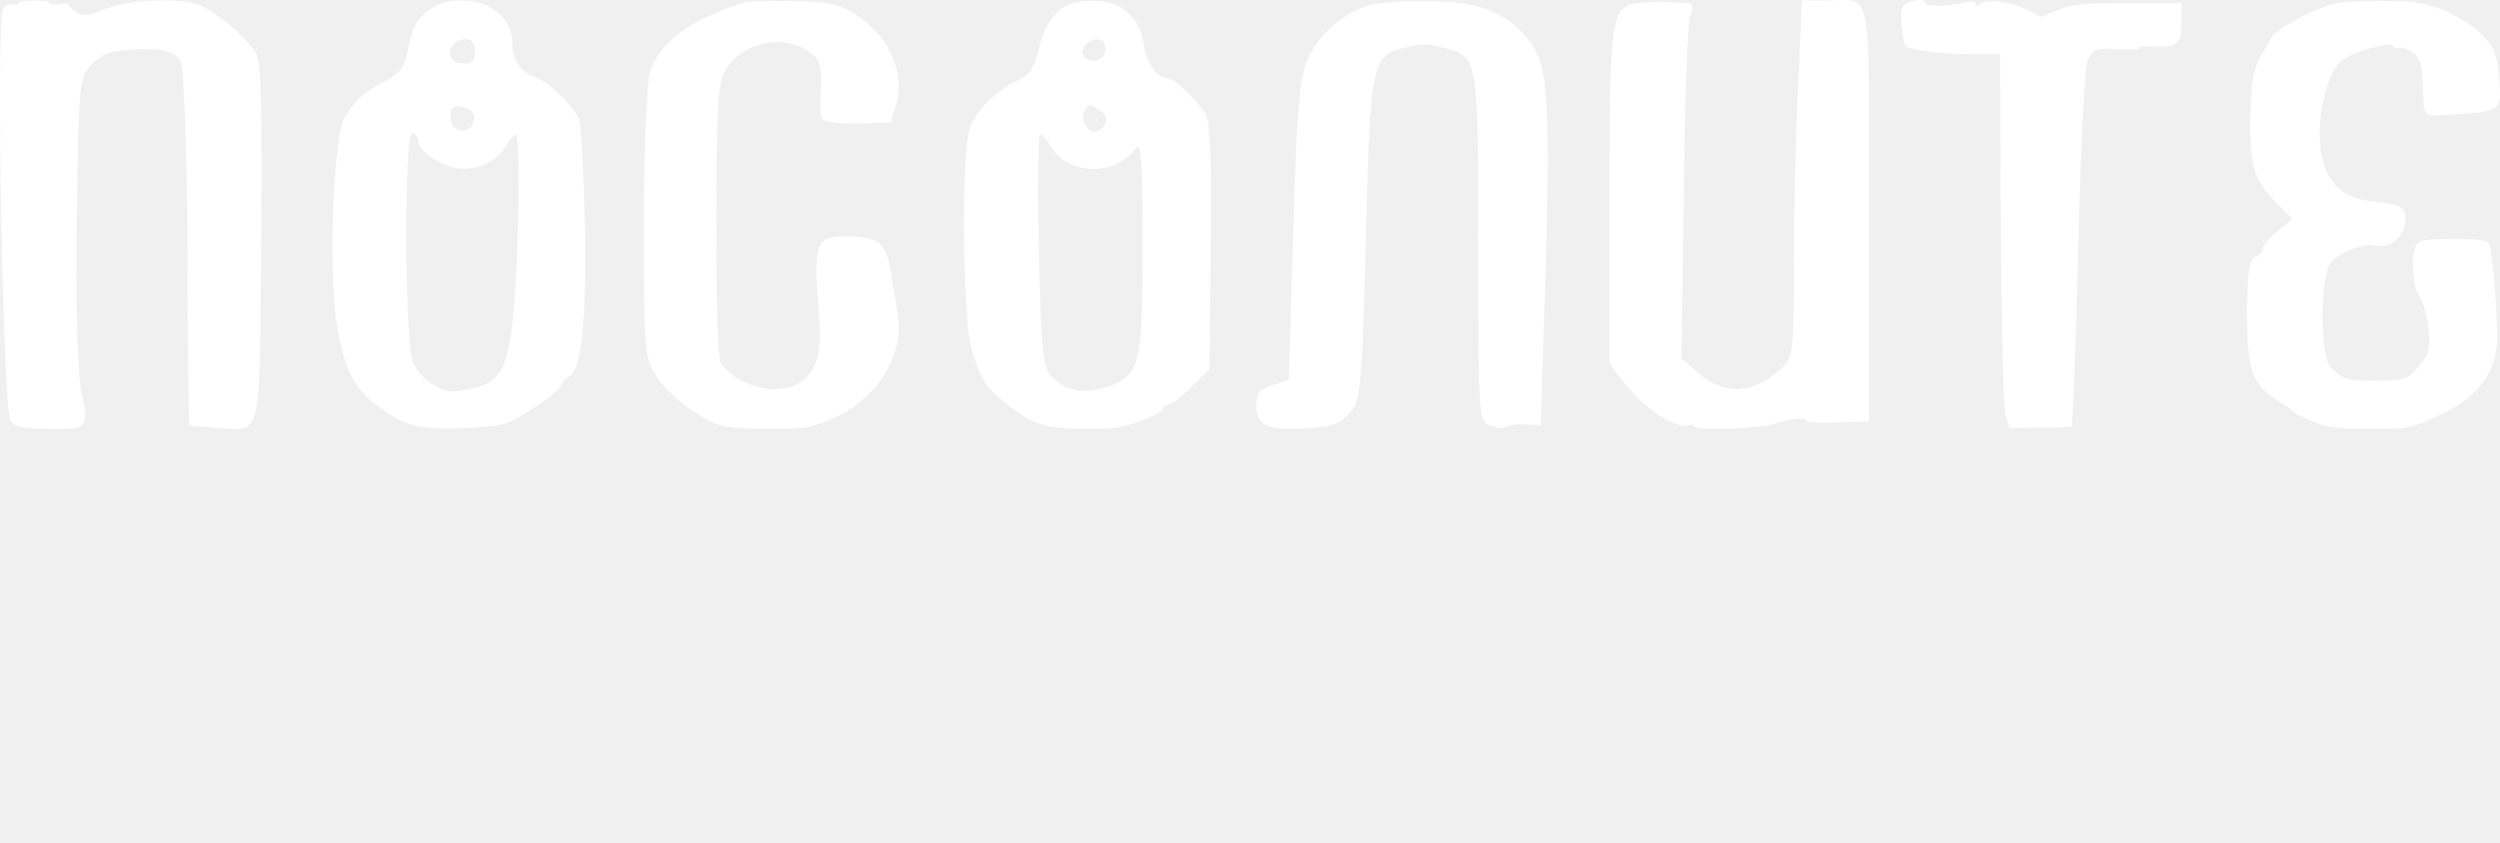
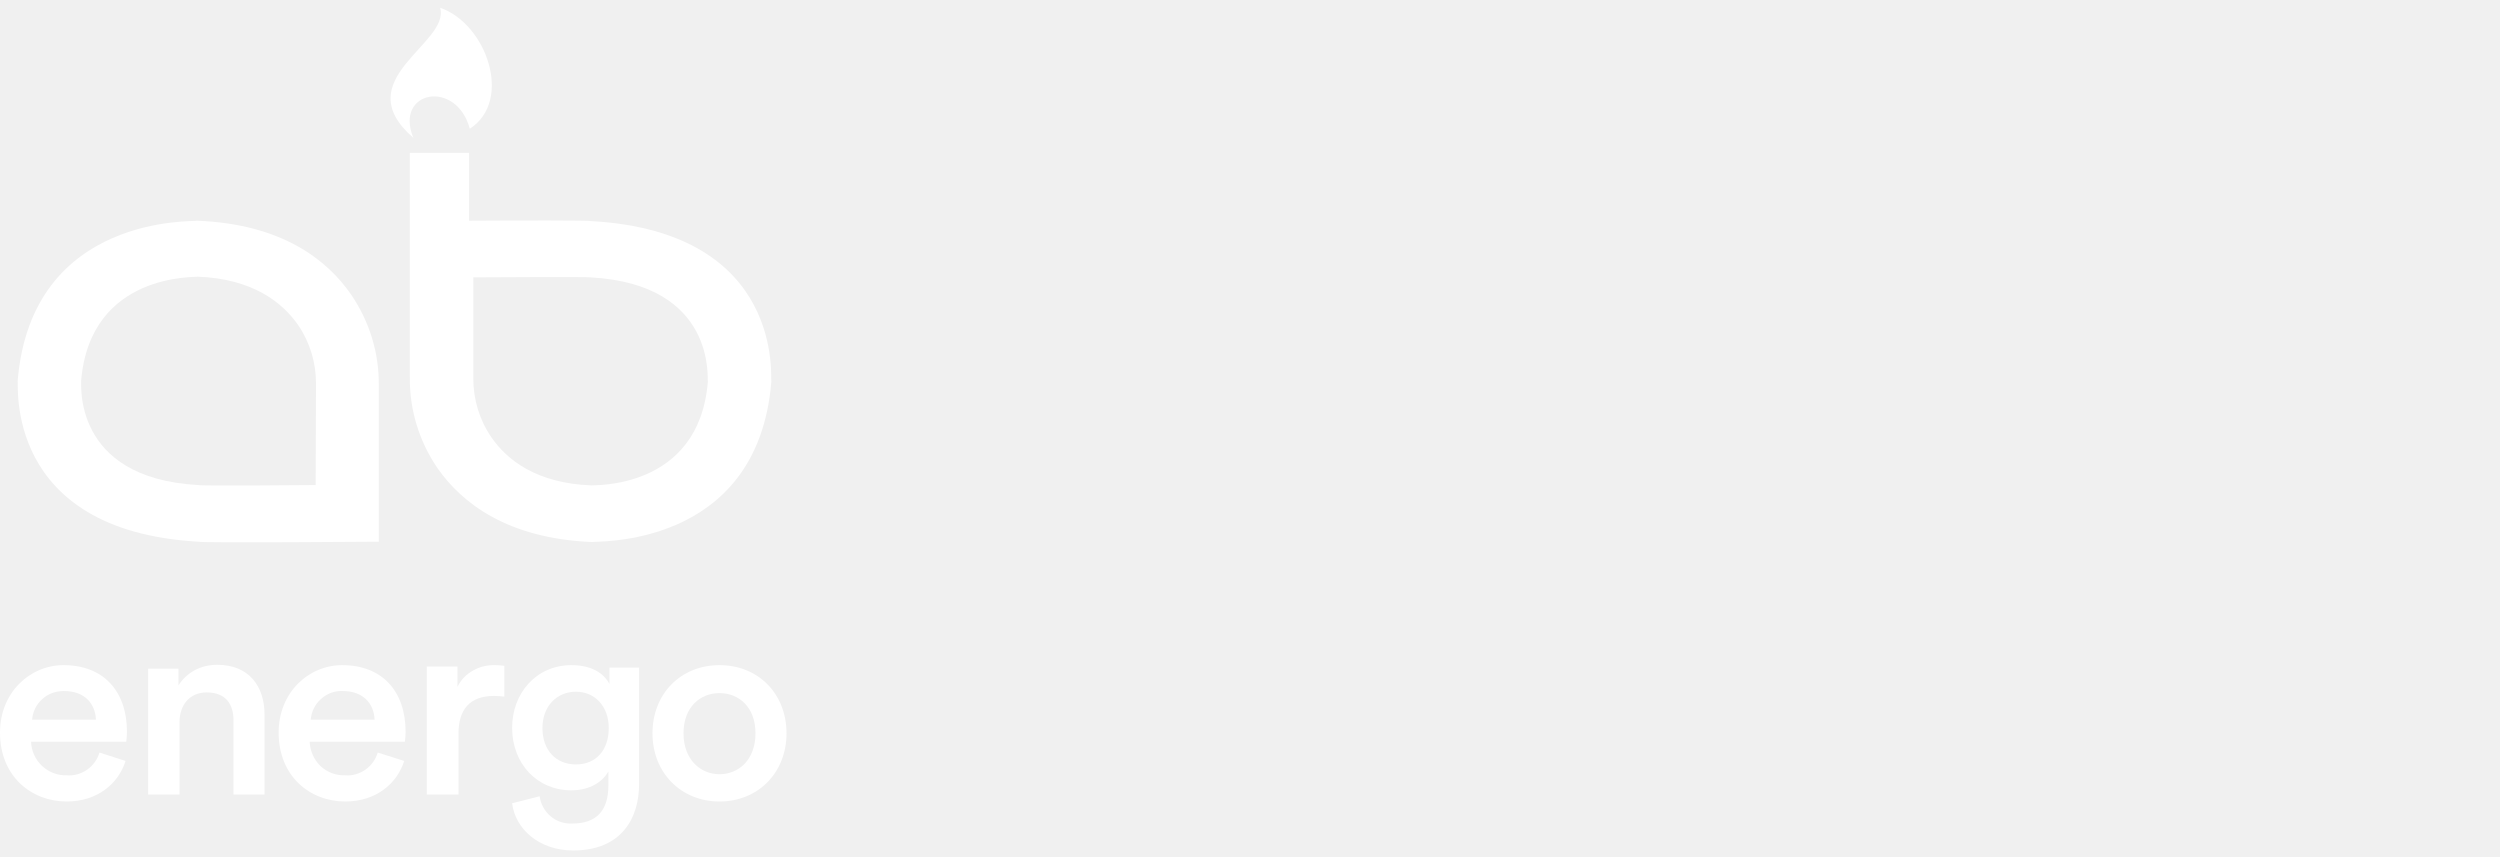
- <svg xmlns="http://www.w3.org/2000/svg" width="178" height="60" viewBox="0 0 178 60" fill="none">
-   <path d="M1.334 0.241C1.334 0.337 1.156 0.375 0.889 0.318C0.666 0.26 0.355 0.413 0.221 0.661C-0.313 1.52 0.221 29.482 0.755 30.016C1.156 30.417 1.556 30.494 3.203 30.532C6.318 30.589 6.363 30.57 5.784 27.86C5.517 26.409 5.384 21.58 5.473 15.472C5.606 5.738 5.651 5.452 6.541 4.574C7.342 3.81 7.742 3.658 9.078 3.562C11.347 3.371 12.371 3.581 12.86 4.345C13.083 4.727 13.306 10.281 13.35 17.629C13.35 24.577 13.439 30.284 13.483 30.303C13.528 30.322 14.374 30.398 15.353 30.455C18.691 30.684 18.468 31.658 18.602 17.362C18.691 8.009 18.602 4.307 18.201 3.753C17.355 2.455 15.086 0.604 14.018 0.298C12.326 -0.179 9.078 -0.007 7.431 0.661C6.14 1.176 6.007 1.195 5.473 0.871C5.161 0.68 4.894 0.451 4.894 0.356C4.894 0.26 4.583 0.222 4.227 0.298C3.871 0.356 3.559 0.318 3.559 0.222C3.559 0.108 3.069 0.031 2.446 0.031C1.823 0.031 1.334 0.127 1.334 0.241Z" fill="white" />
-   <path d="M30.796 0.547C29.727 1.215 29.372 1.844 29.015 3.677C28.748 4.879 28.481 5.223 27.458 5.757C26.39 6.292 25.5 6.941 25.144 7.475C25.099 7.532 24.832 7.914 24.565 8.334C23.764 9.441 23.363 18.889 23.942 22.84C24.476 26.218 25.144 27.631 26.968 28.967C28.748 30.284 29.683 30.551 32.487 30.494C33.822 30.474 35.38 30.341 35.869 30.188C36.937 29.902 40.053 27.745 40.053 27.306C40.053 27.153 40.23 26.944 40.453 26.848C41.388 26.428 41.744 23.374 41.655 16.446C41.566 12.399 41.388 8.792 41.21 8.429C40.72 7.399 39.029 5.814 38.005 5.452C37.071 5.127 36.492 4.288 36.492 3.219C36.492 1.291 34.979 0.031 32.754 0.031C32.042 0.031 31.33 0.222 30.796 0.547ZM33.822 3.639C33.822 4.44 33.555 4.631 32.665 4.478C31.908 4.364 31.819 3.257 32.576 2.932C33.377 2.589 33.822 2.856 33.822 3.639ZM33.733 8.601C33.555 9.517 32.309 9.555 32.131 8.658C31.908 7.723 32.309 7.361 33.199 7.685C33.644 7.838 33.822 8.162 33.733 8.601ZM29.817 10.128C29.817 10.815 31.597 11.941 32.798 12.018C34.089 12.094 35.424 11.445 36.003 10.414C36.27 9.956 36.626 9.575 36.715 9.575C37.071 9.575 36.937 18.545 36.537 22.458C36.136 26.409 35.558 27.325 33.288 27.726C31.997 27.955 31.864 27.936 30.929 27.44C30.351 27.134 29.683 26.428 29.416 25.836C28.793 24.462 28.748 9.307 29.372 9.479C29.639 9.536 29.817 9.842 29.817 10.128Z" fill="white" />
-   <path d="M50.912 0.947C48.375 2.016 46.906 3.333 46.283 5.089C46.061 5.853 45.838 10.586 45.838 15.93C45.838 24.825 45.883 25.512 46.728 26.791C47.618 28.203 50.111 30.035 51.49 30.341C51.935 30.436 53.448 30.532 54.917 30.532C57.32 30.532 57.632 30.494 59.189 29.845C62.438 28.47 64.441 25.302 63.907 22.325C63.773 21.447 63.506 19.977 63.373 19.061C63.061 17.267 62.438 16.828 60.258 16.828C58.032 16.828 57.899 17.171 58.344 22.935C58.611 26.142 57.498 27.707 55.006 27.707C53.671 27.707 51.757 26.714 51.312 25.817C51.09 25.436 51.001 20.74 51.001 15.396C51.045 6.406 51.134 5.585 51.891 4.631C53.315 2.875 55.896 2.474 57.676 3.715C58.388 4.23 58.522 4.65 58.433 6.463C58.344 8.563 58.388 8.62 59.367 8.735C59.946 8.792 61.059 8.811 61.904 8.773L63.417 8.716L63.818 7.38C64.352 5.528 63.551 3.161 61.86 1.749C60.168 0.298 59.367 0.088 55.852 0.069C53.003 0.069 52.914 0.088 50.912 0.947Z" fill="white" />
-   <path d="M76.012 0.356C74.988 0.871 74.321 1.921 73.92 3.658C73.609 4.898 73.297 5.318 72.452 5.719C70.894 6.463 69.559 7.799 69.069 9.097C68.402 10.777 68.535 22.878 69.203 24.958C69.959 27.268 70.226 27.65 71.784 28.852C73.653 30.284 74.454 30.513 77.347 30.532C79.394 30.532 79.973 30.455 81.263 29.959C82.109 29.635 82.777 29.272 82.777 29.119C82.777 28.967 82.955 28.852 83.133 28.852C83.355 28.852 84.112 28.279 84.824 27.554L86.114 26.275L86.203 17.591C86.293 11.884 86.159 8.639 85.847 8.143C85.224 7.112 83.578 5.566 83.177 5.566C82.376 5.566 81.664 4.612 81.442 3.181C81.13 1.215 79.928 0.146 78.059 0.069C77.214 0.031 76.457 0.146 76.012 0.356ZM78.682 3.677C78.593 4.097 78.326 4.326 77.881 4.326C77.036 4.326 76.769 3.6 77.436 3.066C78.148 2.512 78.86 2.856 78.682 3.677ZM78.771 8.448C78.771 8.907 78.326 9.384 77.881 9.384C77.303 9.384 76.902 8.296 77.258 7.819C77.525 7.418 77.57 7.418 78.148 7.761C78.504 7.952 78.771 8.277 78.771 8.448ZM74.81 10.414C76.012 12.495 79.394 12.59 80.863 10.567C81.263 9.994 81.353 11.407 81.353 17.591C81.353 26.084 81.174 26.791 78.727 27.573C77.125 28.07 75.968 27.86 74.944 26.886C74.232 26.161 74.143 25.34 73.965 17.82C73.876 13.296 73.92 9.575 74.054 9.575C74.187 9.575 74.543 9.956 74.81 10.414Z" fill="white" />
-   <path d="M97.507 0.375C95.861 0.852 94.348 2.035 93.413 3.619C92.478 5.185 92.345 6.712 91.945 20.836L91.766 27.039L90.609 27.421C89.63 27.764 89.452 27.974 89.452 28.89C89.452 30.245 90.209 30.627 92.568 30.513C94.615 30.417 95.104 30.303 95.861 29.654C96.885 28.795 96.974 27.955 97.24 17.4C97.552 4.307 97.641 3.925 100.178 3.352C101.379 3.104 101.602 3.104 102.804 3.41C105.251 4.02 105.251 4.02 105.251 17.553C105.251 29.673 105.296 30.035 106.097 30.303C106.72 30.494 107.076 30.513 107.298 30.36C107.432 30.245 108.055 30.188 108.634 30.226L109.702 30.284L110.058 18.832C110.369 8.448 110.191 5.013 109.301 3.562C108.278 1.825 106.809 0.795 104.673 0.337C103.026 -0.026 98.843 -0.007 97.507 0.375Z" fill="white" />
-   <path d="M117.223 0.165C114.642 0.298 114.597 0.585 114.597 13.964V25.894L115.621 27.23C117.089 29.1 119.226 30.532 120.205 30.284C120.427 30.207 120.605 30.245 120.605 30.341C120.605 30.684 125.234 30.532 126.346 30.169C127.459 29.787 128.616 29.692 128.616 29.978C128.616 30.055 129.15 30.112 129.862 30.093C130.53 30.074 131.509 30.035 132.087 30.035L133.066 29.997V15.129C133.066 -1.4 133.378 0.031 129.996 0.031H128.304L128.037 5.891C127.859 9.136 127.726 14.842 127.726 18.603C127.726 25.092 127.681 25.455 126.791 26.256C124.833 28.07 122.83 28.184 120.917 26.562L119.715 25.512L119.893 13.774C119.938 7.322 120.16 1.634 120.338 1.119C120.561 0.566 120.516 0.222 120.205 0.222C119.982 0.222 119.537 0.184 119.181 0.165C118.87 0.127 117.979 0.127 117.223 0.165Z" fill="white" />
-   <path d="M135.47 0.508C135.203 0.966 135.47 3.238 135.781 3.352C136.627 3.658 138.273 3.849 140.143 3.849H142.412L142.457 16.102C142.501 22.859 142.635 28.852 142.768 29.425L143.08 30.474L145.172 30.455C146.329 30.455 147.397 30.417 147.486 30.36C147.575 30.322 147.797 24.577 147.975 17.591C148.153 10.128 148.42 4.593 148.687 4.173C149.132 3.448 149.221 3.429 150.868 3.505C151.803 3.543 152.47 3.505 152.337 3.41C152.203 3.314 152.559 3.276 153.138 3.295C155.007 3.41 155.319 3.161 155.319 1.634V0.222H151.58C148.153 0.222 147.708 0.26 146.551 0.718L145.35 1.195L144.193 0.642C143.035 0.088 141.567 -0.083 140.988 0.298C140.766 0.451 140.632 0.432 140.632 0.26C140.632 0.088 140.41 0.069 139.787 0.222C138.674 0.47 137.072 0.47 137.072 0.222C137.072 -0.179 135.737 0.05 135.47 0.508Z" fill="white" />
-   <path d="M166.178 0.279C164.753 0.604 162.128 2.035 161.727 2.665C161.638 2.837 161.282 3.505 160.882 4.135C160.437 4.917 160.214 6.311 160.214 8.525C160.17 11.903 160.526 12.953 162.35 14.728L163.24 15.606L162.172 16.446C161.594 16.923 161.149 17.476 161.104 17.686C161.104 17.915 160.837 18.202 160.57 18.316C160.125 18.507 159.992 19.595 159.992 22.42C159.992 26.505 160.392 27.459 162.439 28.699C162.929 28.986 163.329 29.272 163.329 29.348C163.329 29.406 163.952 29.711 164.664 29.997C165.822 30.474 166.356 30.532 168.803 30.532C171.518 30.532 171.607 30.513 173.565 29.616C176.414 28.337 177.793 26.523 177.793 24.08C177.793 21.733 177.437 17.782 177.215 17.343C177.081 17.095 176.547 17.018 174.678 17.018C172.631 17.018 172.319 17.076 172.052 17.438C171.652 18.145 171.741 20.301 172.23 21.027C172.497 21.389 172.809 22.458 172.898 23.374C173.076 24.729 172.942 25.245 172.23 26.066C171.34 27.039 171.296 27.058 169.426 27.096C167.157 27.134 166.801 27.039 165.955 26.18C165.154 25.321 165.154 19.767 165.955 18.698C166.489 18.011 168.314 17.286 169.07 17.476C170.005 17.725 171.029 17.038 171.207 16.045C171.429 14.823 171.073 14.537 169.07 14.365C166.712 14.174 165.466 12.896 165.199 10.434C164.976 8.162 165.688 5.242 166.667 4.364C167.379 3.715 170.45 2.856 170.45 3.314C170.45 3.429 170.584 3.467 170.762 3.41C170.895 3.333 171.34 3.467 171.741 3.715C172.275 4.02 172.453 4.612 172.497 5.853C172.586 8.506 172.364 8.296 174.767 8.143C178.06 7.952 178.149 7.876 177.927 5.471C177.749 3.696 177.526 3.2 176.503 2.283C175.835 1.673 174.589 0.928 173.743 0.623C172.408 0.165 171.785 0.069 169.604 0.069C168.18 0.069 166.667 0.165 166.178 0.279Z" fill="white" />
+ <svg xmlns="http://www.w3.org/2000/svg" width="178" height="61" viewBox="0 0 178 61" fill="none">
+   <path d="M8.94 54.179C8.438 55.773 6.956 57.067 4.746 57.067C2.235 57.067 0 55.275 0 52.163C0 49.275 2.16 47.358 4.52 47.358C7.383 47.358 9.04 49.225 9.04 52.113C9.04 52.337 9.015 52.586 8.99 52.81H2.21C2.235 53.457 2.511 54.08 2.988 54.528C3.465 54.976 4.093 55.225 4.746 55.2C5.248 55.25 5.776 55.1 6.203 54.802C6.63 54.503 6.931 54.08 7.082 53.582L8.94 54.179ZM6.83 51.217C6.78 50.146 6.077 49.2 4.545 49.2C3.968 49.2 3.415 49.399 3.013 49.773C2.587 50.146 2.335 50.669 2.285 51.242H6.83V51.217Z" fill="white" />
+   <path d="M10.547 56.569V47.607H12.707V48.802C12.983 48.354 13.385 47.98 13.887 47.706C14.364 47.457 14.917 47.333 15.469 47.333C17.754 47.333 18.834 48.901 18.834 50.868V56.569H16.624V51.266C16.624 50.171 16.097 49.3 14.716 49.3C13.46 49.3 12.782 50.246 12.782 51.416V56.569H10.547Z" fill="white" />
+   <path d="M28.779 54.179C28.276 55.773 26.795 57.067 24.585 57.067C22.073 57.067 19.839 55.275 19.839 52.163C19.839 49.275 21.998 47.358 24.359 47.358C27.221 47.358 28.879 49.225 28.879 52.113C28.879 52.337 28.854 52.586 28.829 52.81H22.048C22.073 53.457 22.35 54.08 22.802 54.528C23.279 54.976 23.907 55.225 24.56 55.2C25.062 55.25 25.589 55.1 26.016 54.802C26.443 54.503 26.744 54.08 26.895 53.582L28.779 54.179ZM26.669 51.217C26.619 50.146 25.916 49.2 24.384 49.2C23.806 49.175 23.254 49.399 22.852 49.773C22.425 50.146 22.174 50.669 22.124 51.242H26.669V51.217Z" fill="white" />
+   <path d="M35.91 49.598C35.659 49.574 35.408 49.549 35.182 49.549C33.449 49.549 32.646 50.52 32.646 52.212V56.569H30.386V47.457H32.57V48.901C32.822 48.403 33.198 48.005 33.7 47.731C34.178 47.457 34.755 47.333 35.308 47.358C35.508 47.358 35.709 47.383 35.91 47.407V49.598Z" fill="white" />
+   <path d="M38.422 56.694C38.497 57.242 38.773 57.764 39.2 58.113C39.627 58.486 40.179 58.661 40.732 58.636C42.465 58.636 43.318 57.739 43.318 55.897V54.926C42.917 55.648 42.013 56.271 40.682 56.271C38.246 56.271 36.463 54.379 36.463 51.814C36.463 49.374 38.17 47.358 40.682 47.358C42.113 47.358 42.992 47.93 43.394 48.702V47.532H45.503V55.822C45.503 58.262 44.248 60.553 40.807 60.553C38.396 60.553 36.689 59.034 36.463 57.192L38.422 56.694ZM43.343 51.839C43.343 50.271 42.339 49.25 41.008 49.25C39.652 49.25 38.622 50.271 38.622 51.839C38.622 53.407 39.577 54.428 41.008 54.428C42.44 54.428 43.343 53.407 43.343 51.839Z" fill="white" />
+   <path d="M56 52.212C56 55.026 53.966 57.067 51.229 57.067C48.492 57.067 46.457 55.026 46.457 52.212C46.457 49.399 48.466 47.358 51.229 47.358C53.991 47.358 56 49.399 56 52.212ZM53.79 52.212C53.79 50.32 52.585 49.349 51.229 49.349C49.873 49.349 48.667 50.32 48.667 52.212C48.667 54.105 49.898 55.125 51.229 55.125C52.56 55.125 53.79 54.13 53.79 52.212Z" fill="white" />
+   <path d="M22.475 34.536C22.475 34.536 14.188 34.611 14.113 34.536C5.048 34.038 5.826 27.167 5.776 27.117C6.429 19.325 14.063 19.773 14.063 19.698C17.98 19.847 20.09 21.515 21.22 23.134C22.073 24.378 22.5 25.822 22.5 27.316L22.475 34.536ZM14.013 15.715C14.013 15.814 2.235 15.117 1.256 27.142C1.356 27.192 0.176 37.773 14.113 38.569C14.213 38.669 26.97 38.569 26.97 38.569V27.441C26.995 25.15 26.317 22.91 25.012 20.993C23.304 18.503 20.065 15.939 14.013 15.715Z" fill="white" />
+   <path d="M42.113 34.561C38.196 34.412 36.086 32.744 34.981 31.125C34.127 29.881 33.7 28.437 33.7 26.943V19.748C33.7 19.748 41.987 19.698 42.038 19.748C51.103 20.246 50.325 27.117 50.4 27.167C49.772 34.959 42.113 34.511 42.113 34.561ZM42.063 15.739C42.013 15.69 37.141 15.69 33.399 15.715V10.885H29.18V26.868C29.155 29.159 29.833 31.399 31.139 33.316C32.872 35.806 36.111 38.345 42.163 38.594C42.163 38.495 53.941 39.192 54.92 27.167C54.82 27.117 56 16.511 42.063 15.739Z" fill="white" />
+   <path fill-rule="evenodd" clip-rule="evenodd" d="M31.34 0.553C34.655 1.698 36.538 7.175 33.449 9.167C32.495 5.607 28.05 6.453 29.431 9.814C24.635 5.656 32.068 3.117 31.34 0.553Z" fill="white" />
</svg>
